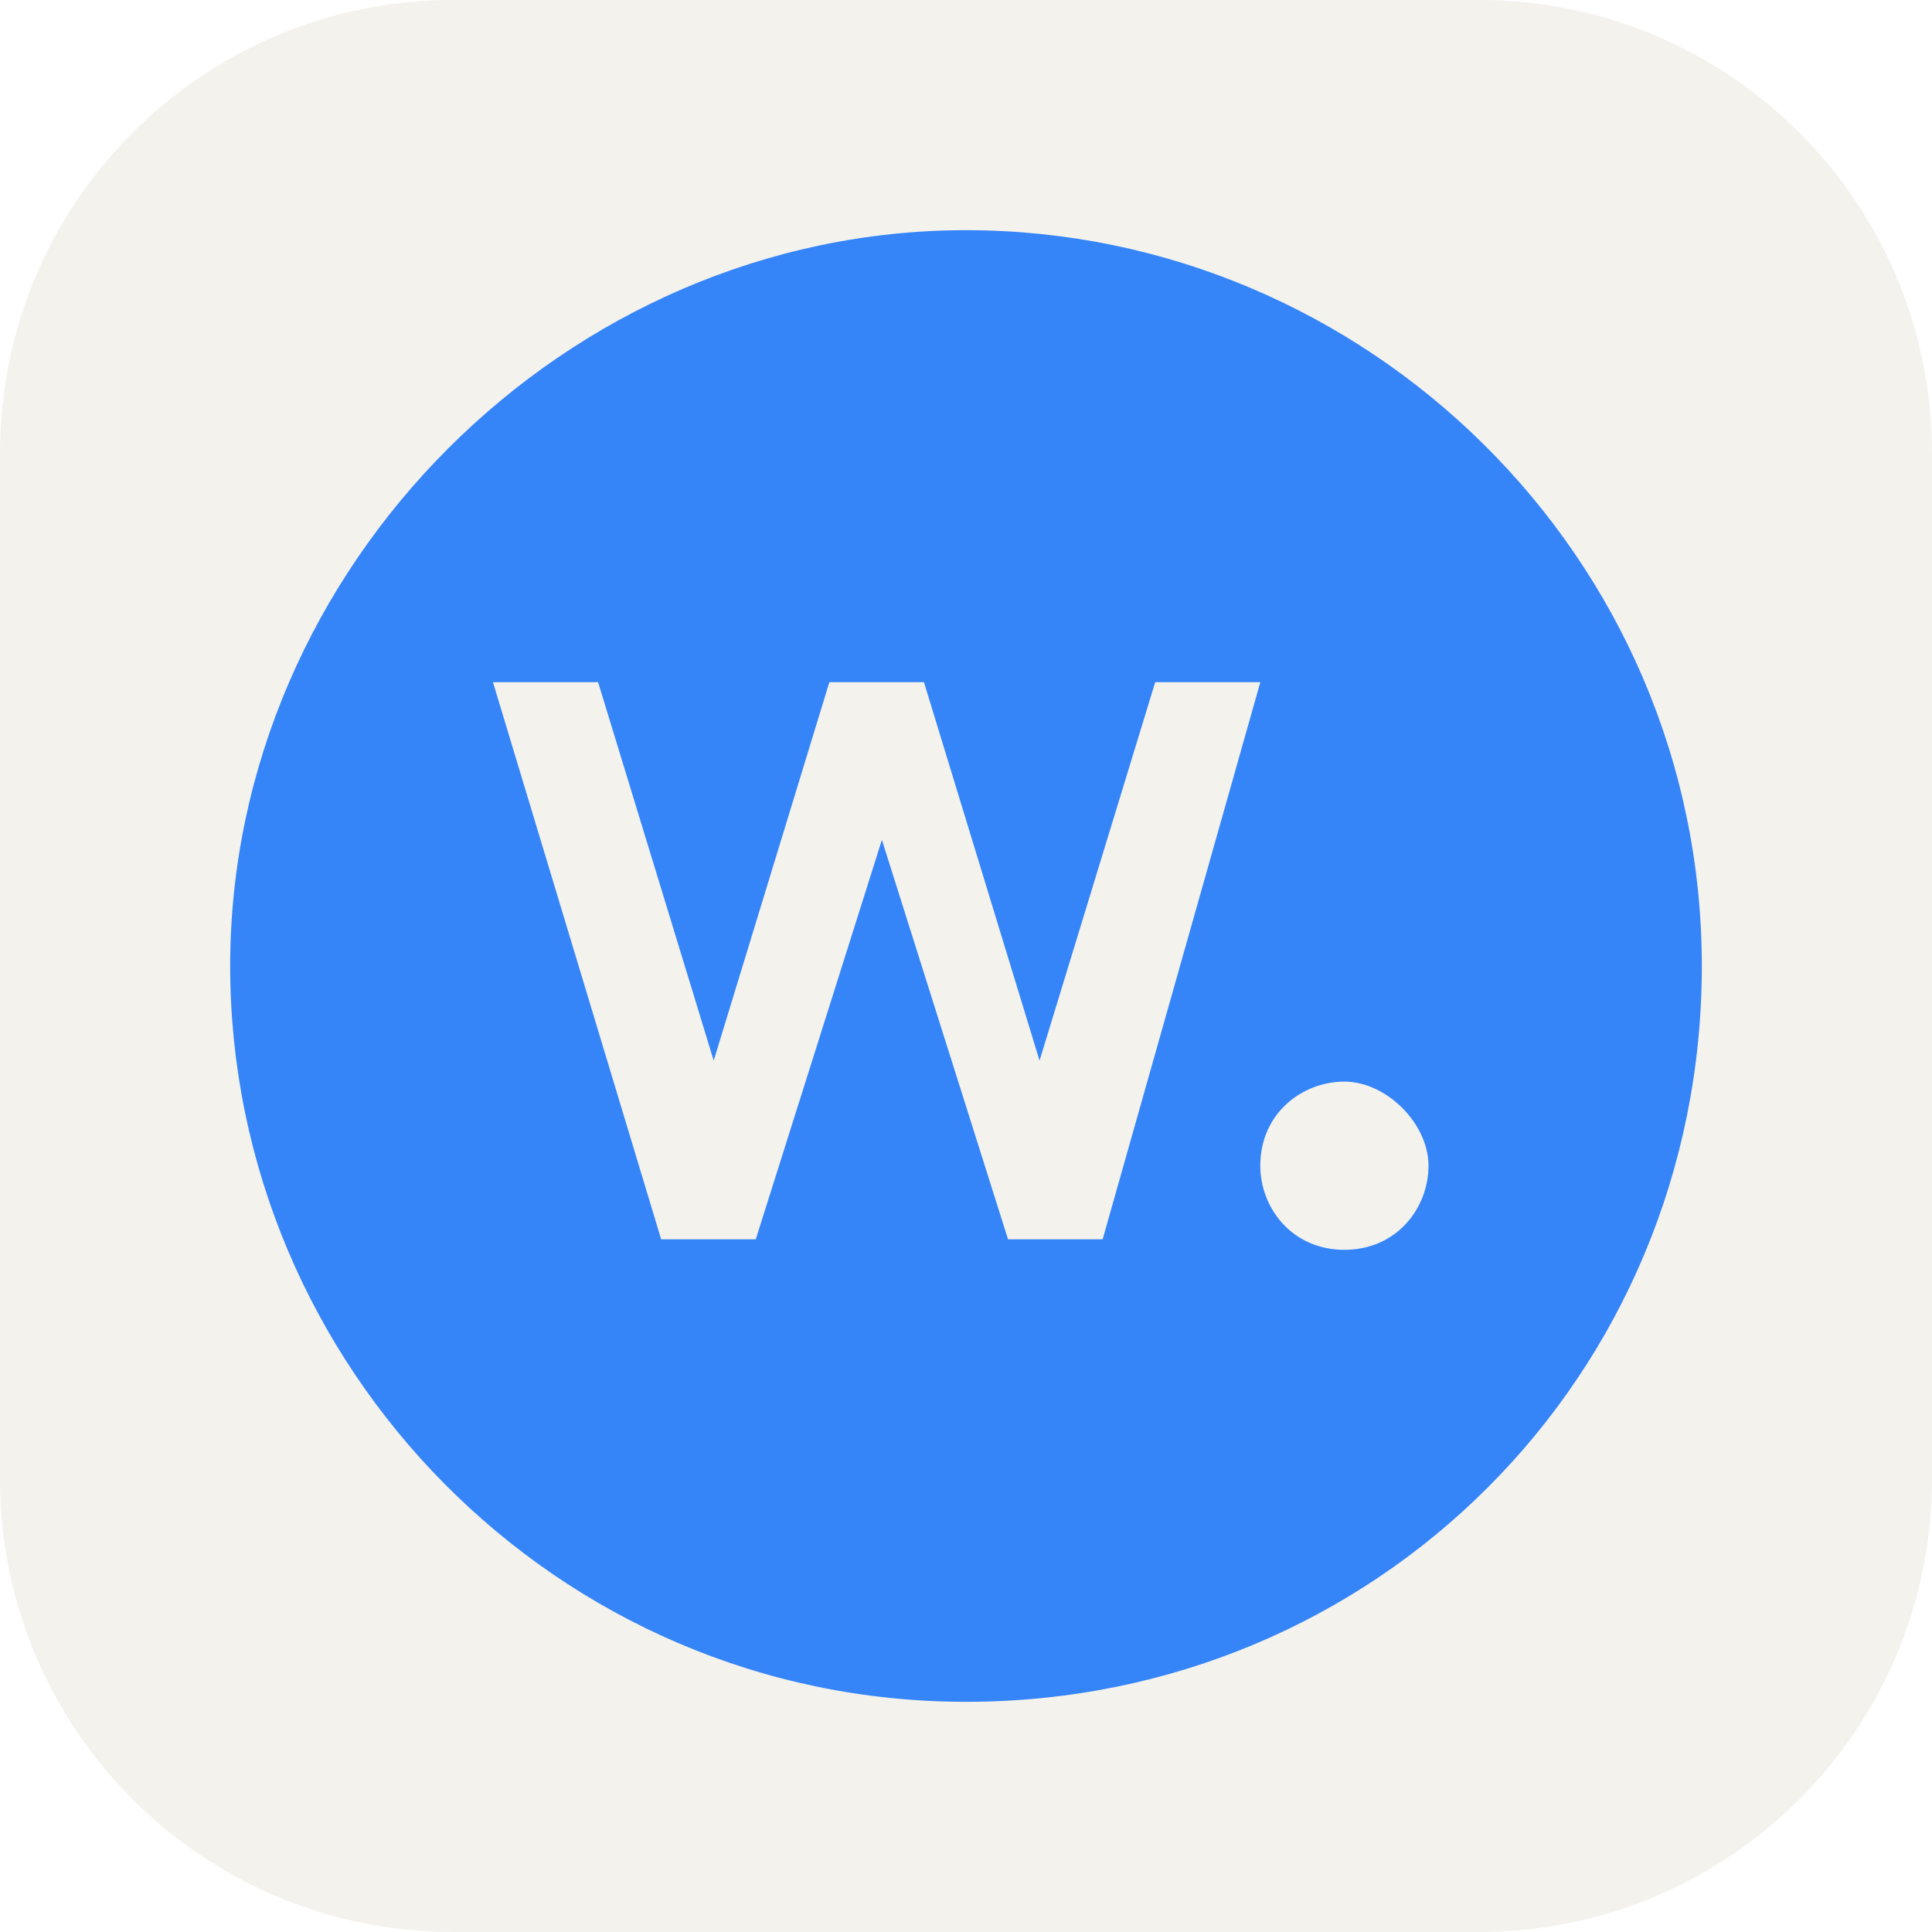
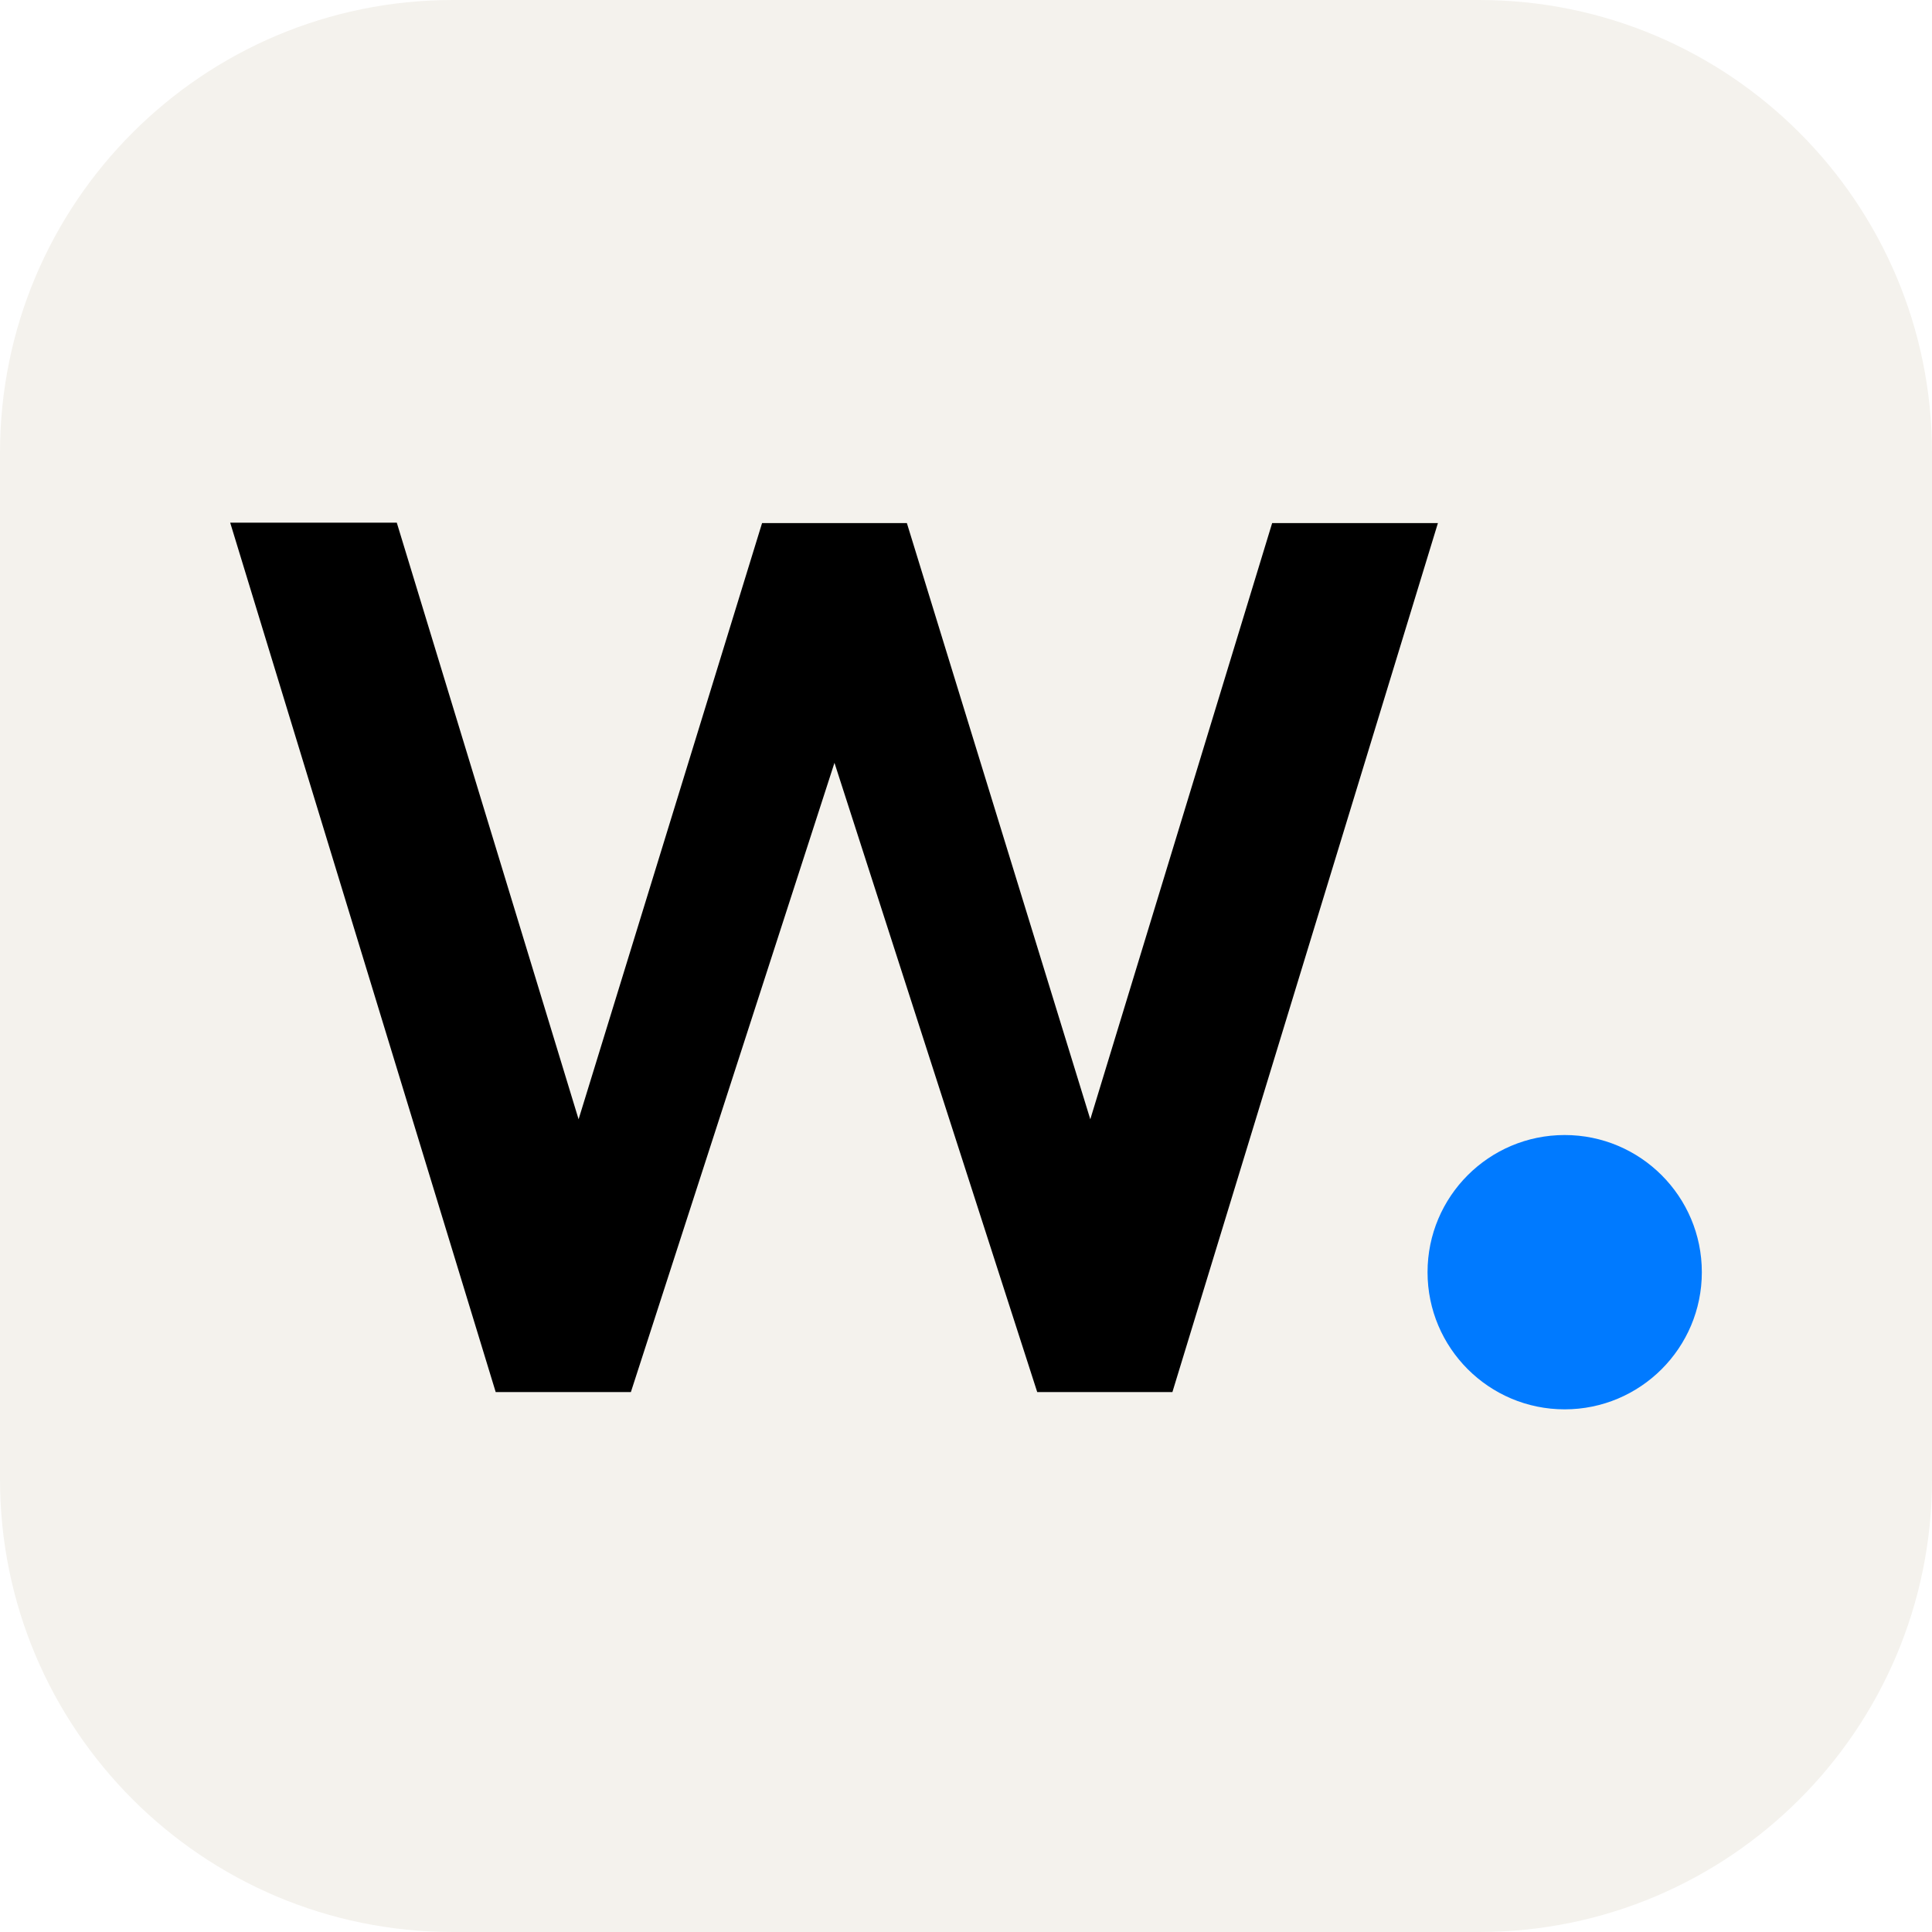
<svg xmlns="http://www.w3.org/2000/svg" width="256" height="256" viewBox="0 0 256 256" fill="none">
  <rect width="256" height="256" rx="60" fill="#F4F2ED" />
-   <g transform="translate(30.5 30.5) scale(4.0625)">
-     <g fill="#000000">
-       <path fill="#3585f8" d="M24 0C10.971 0 0 10.971 0 24s10.629 24 24 24 24-10.629 24-24S37.029 0 24 0m1.371 32.914-4.114-13.029-4.114 13.029h-3.086L8.571 14.743H12l3.771 12.343 3.772-12.343h3.086l3.77 12.343 3.772-12.343H33.6l-5.143 18.171zm10.971.343c-1.714 0-2.743-1.372-2.743-2.743 0-1.714 1.372-2.743 2.743-2.743 1.372 0 2.743 1.371 2.743 2.743s-1.028 2.743-2.743 2.743" />
+   <g transform="translate(30.5 69.25412) scale(3.359937)">
+     <g fill="currentColor" color="#000000">
+       <g transform="translate(-424.3797 -210.3207)">
+         <path d="M458.3 233.85 L451.066 210.337 L445.356 210.337 L438.12 233.85 L430.95 210.321 L424.38 210.321 L434.851 244.608 L440.182 244.608 L448.211 219.792 L456.207 244.608 L461.538 244.608 L472.009 210.337 L465.472 210.337 L458.3 233.85 Z" fill="currentColor" />
+         <path d="M482.417 239.88 C482.417 242.867 479.995 245.289 477.008 245.289 C474.021 245.289 471.6 242.867 471.6 239.88 C471.6 236.893 474.021 234.471 477.008 234.471 C479.995 234.471 482.417 236.893 482.417 239.88 Z" fill="#007AFF" />
+       </g>
    </g>
  </g>
</svg>
